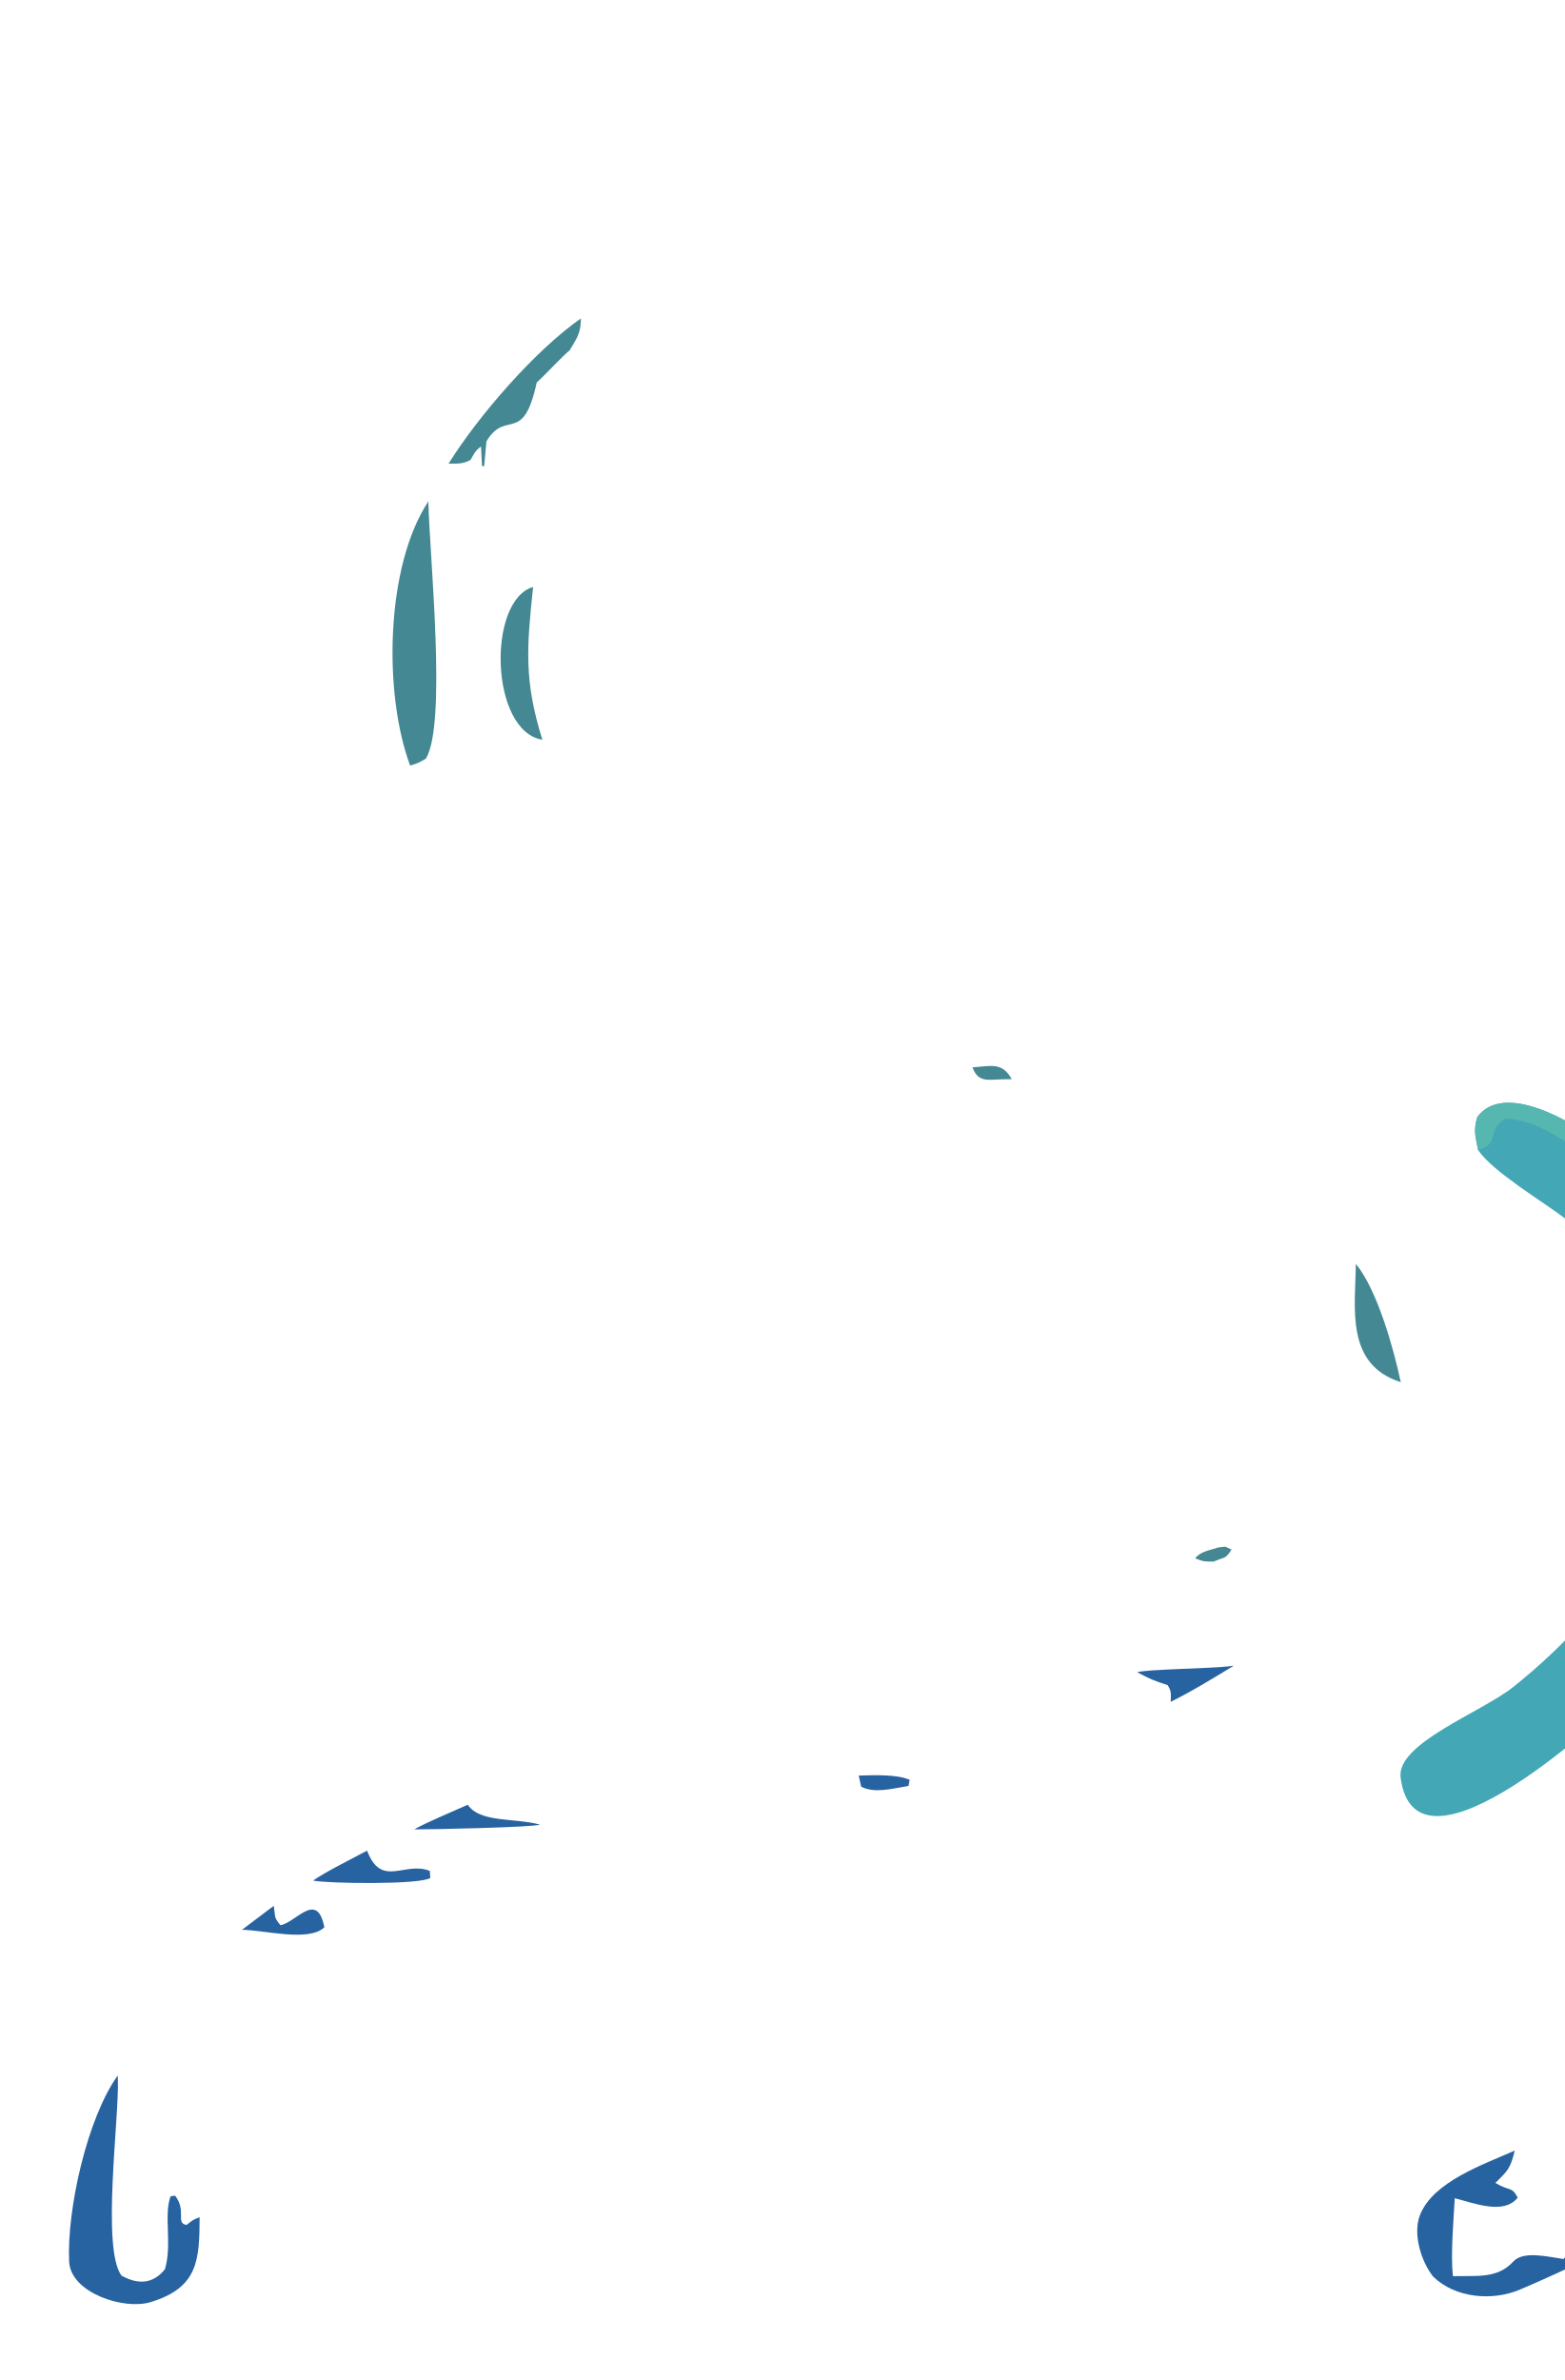
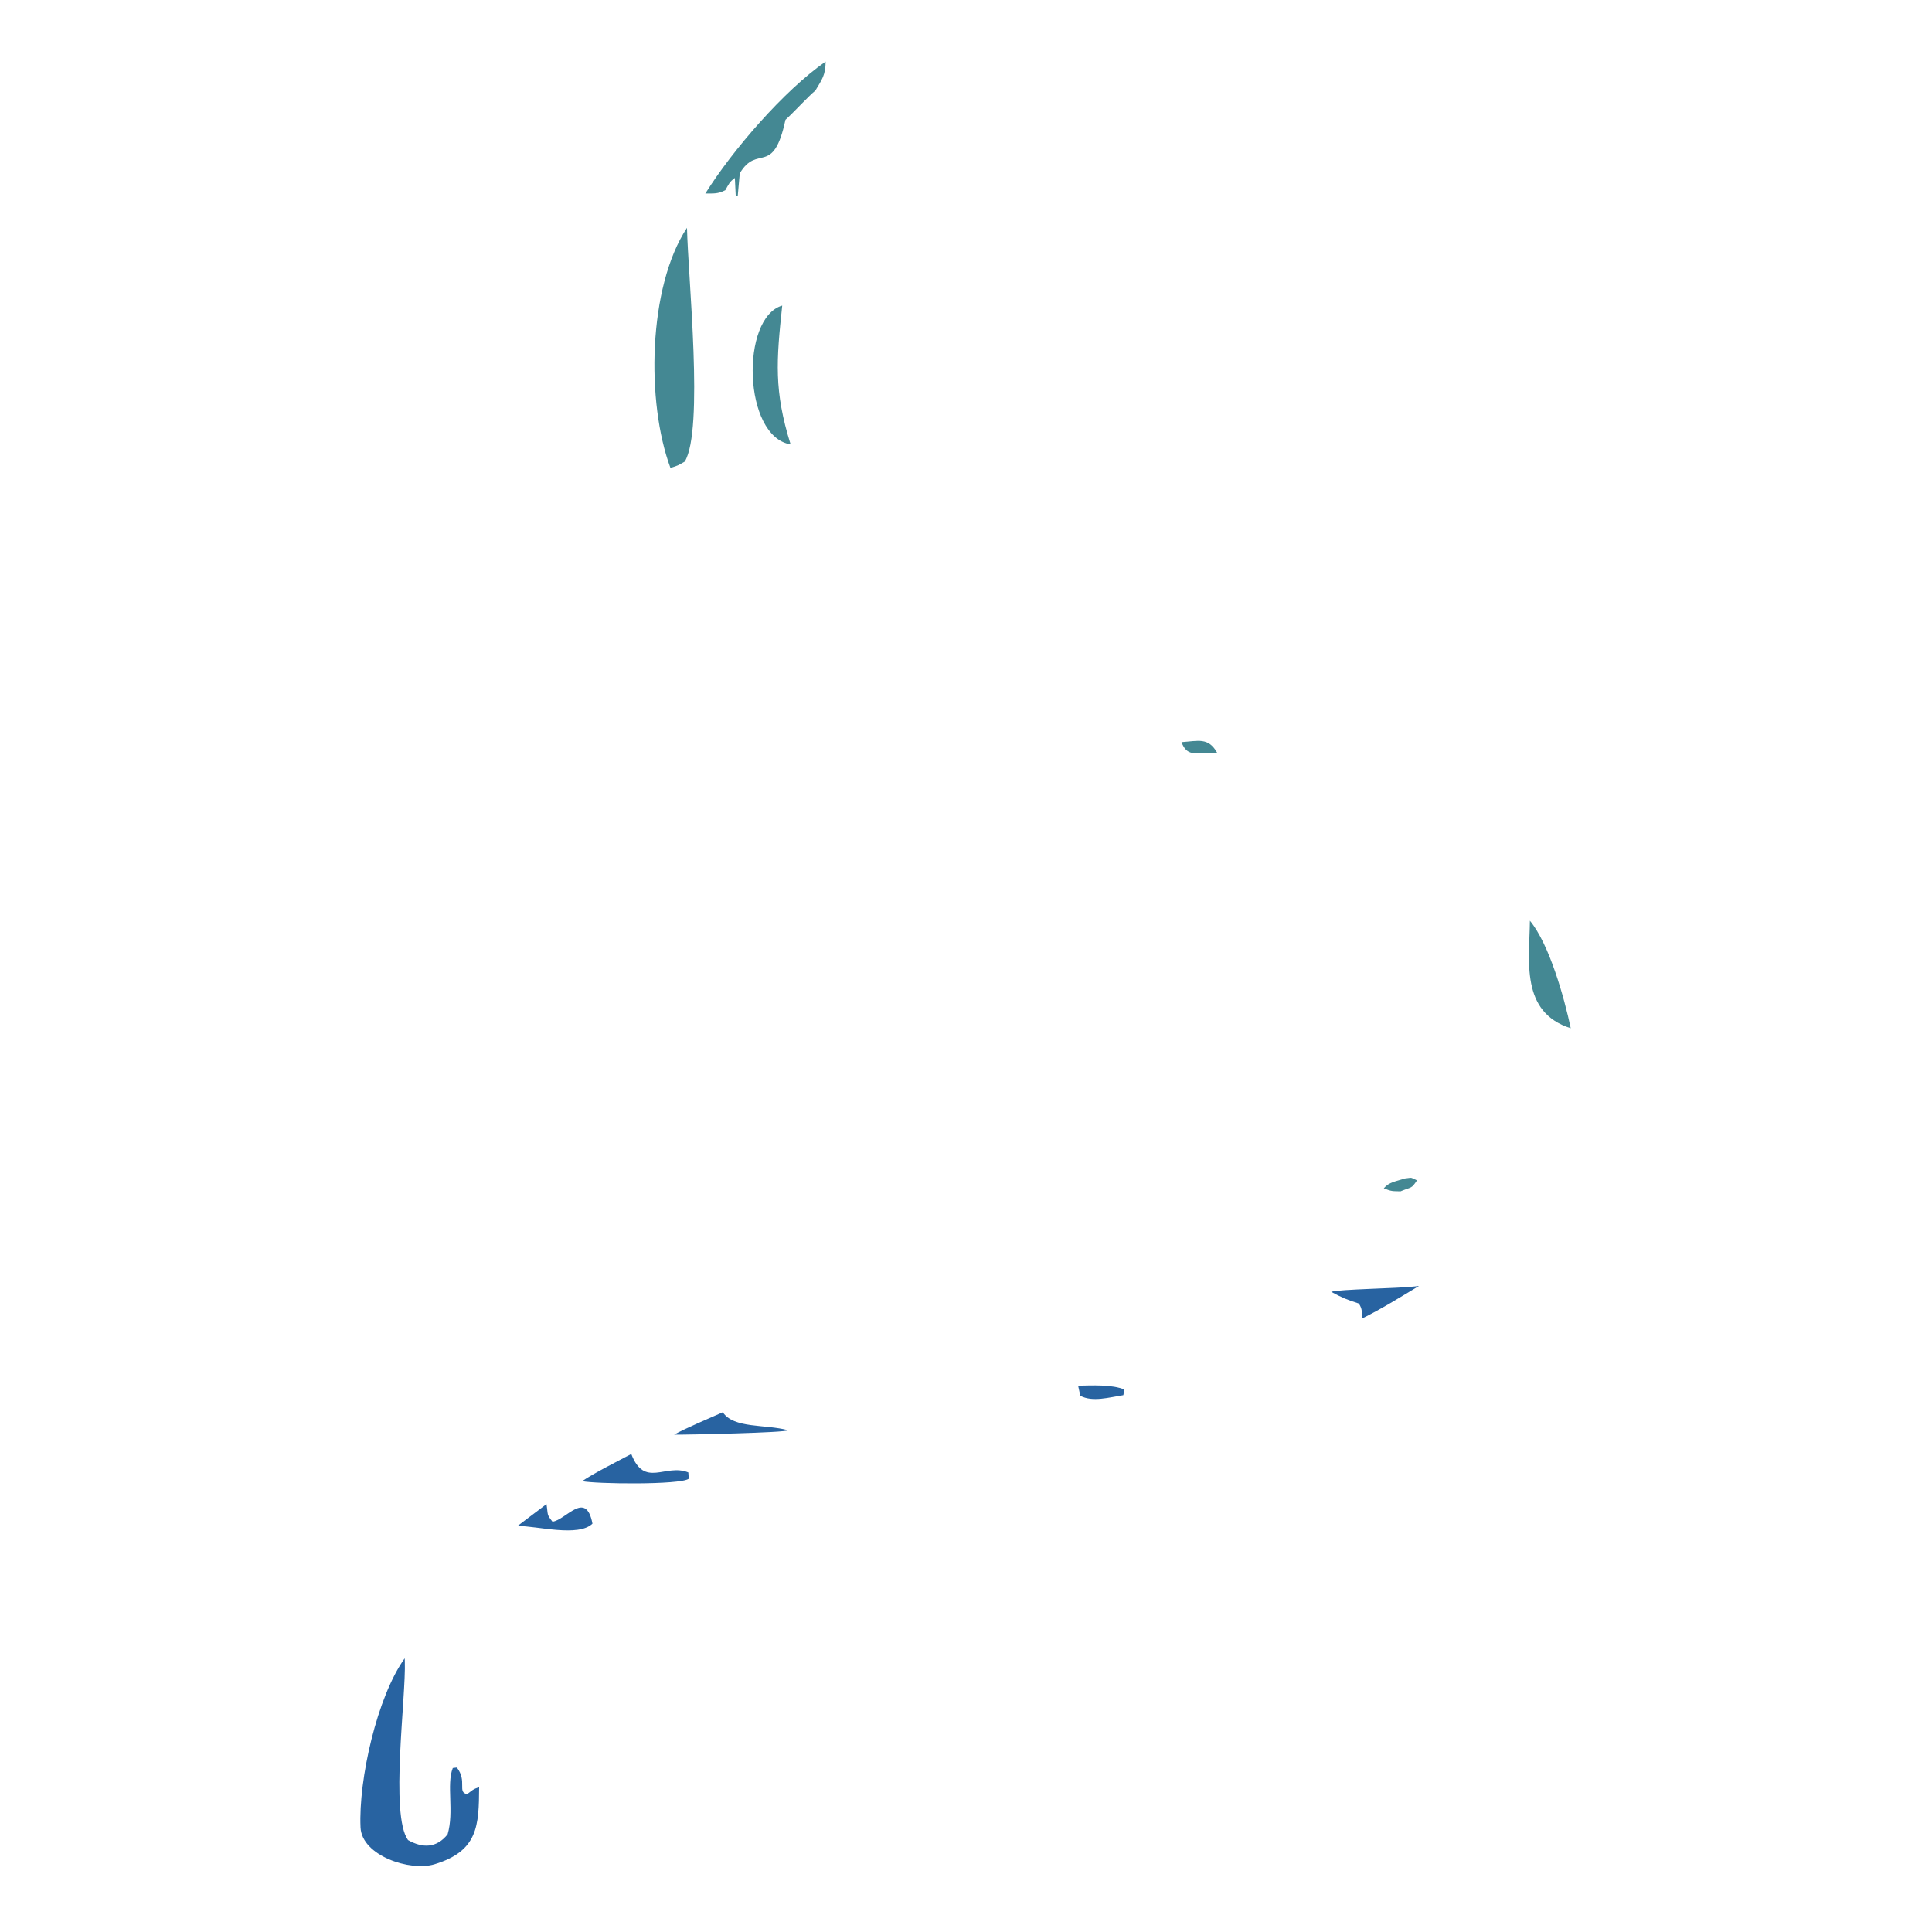
- <svg xmlns="http://www.w3.org/2000/svg" viewBox="526 413 468 712">
-   <path fill="url(#gradient_0)" d="M699.801 508.262C708.914 499.893 725.123 490.287 736.142 484.386C798.839 450.742 869.931 440.228 939.963 434.754C954.524 433.616 969.228 432.699 983.857 432.667C998.049 432.636 1004.48 439.896 1003.73 453.989C1002.99 468.105 992.142 469.91 980.666 471.314C947.173 476.296 913.713 488.366 883.249 502.667C854.818 516.014 799.731 558.005 830.266 592.759C862.526 629.477 928.733 639.888 974.468 651.251C996.155 656.586 1017.63 662.75 1038.84 669.73C1080.61 683.764 1143 715.439 1168.47 752.952C1168.99 757.128 1170.47 762.895 1168.92 766.155L1165.95 766.841C1150.25 769.441 1152.89 772.861 1141.63 759.298C1138.11 755.057 1137.26 755.279 1132.2 755.431C1129.35 750.748 1134.21 748.334 1131.02 743.649L1127.43 745.843L1126 745.204L1125.41 742.487C1127.17 738.31 1127.46 740.231 1131.14 736.626C1127 735.238 1113.15 736.308 1112.15 742.017C1113.85 746.002 1116.23 747.694 1119.43 750.644L1119.58 758.342C1079.93 721.523 1022.61 703.742 970.548 689.694C914.197 674.489 848.658 665.016 803.884 622.206C791.467 610.333 779.458 590.412 780.711 573.015C783.688 531.698 804.985 514.897 831.028 489.579C780.429 503.612 734.88 521.85 699.493 562.081C698.571 545.897 718.862 543.514 713.858 535.6C699.896 534.686 708.623 523.239 702.942 515.82C699.566 515.489 700.03 515.988 696.399 517.844C698.647 514.064 699.734 512.778 699.801 508.262Z" />
+ <svg xmlns="http://www.w3.org/2000/svg" viewBox="428 488 636 636">
+   <defs>
+     <linearGradient id="gradient_0" gradientUnits="userSpaceOnUse" x1="1067.831" y1="547.681" x2="826.539" y2="709.38">
+       <stop offset="0" stop-color="#6ACEA6" />
+       <stop offset="1" stop-color="#3FA7B6" />
+     </linearGradient>
+   </defs>
  <path fill="url(#gradient_1)" d="M903.588 822.691C919.252 825.443 930.446 853.33 943.583 854.129C935.14 880.49 918.553 897.062 895.132 911.317C888.926 915.05 882.745 918.919 876.249 922.108C854.366 933.271 837.022 939.674 813.396 947.121L738.627 969.869C688.249 985.477 605.93 1011.28 587.836 1068.44C587.041 1071.03 586.337 1073.65 585.727 1076.3C585.646 1088.97 585.425 1097.35 571.022 1101.71C562.954 1104.15 547.099 1098.88 546.682 1089.57C545.978 1073.84 552.138 1046.54 561.221 1033.91C562.669 1023.93 589.91 997.989 598.382 990.328L607.902 983.143C611.835 980.288 615.509 978.098 619.657 975.585C623.543 972.907 631.405 968.995 635.815 966.637C640.729 964.249 644.879 962.333 649.935 960.279C653.346 958.288 662.003 954.68 665.939 952.906C679.053 947.715 692.36 943.025 705.832 938.849C758.449 923.059 864.16 900.512 900.046 855.055C907.153 846.053 905.62 833.423 903.588 822.691Z" />
  <path fill="#2863A1" d="M585.727 1076.3C585.646 1088.97 585.425 1097.35 571.022 1101.71C562.954 1104.15 547.099 1098.88 546.682 1089.57C545.978 1073.84 552.138 1046.54 561.221 1033.91L561.262 1034.79C561.708 1046.78 556.32 1085.39 562.315 1093.74C567.155 1096.48 571.731 1096.39 575.351 1091.85C577.56 1084.35 574.897 1075.57 577.057 1070.02L578.392 1069.86C581.913 1074.36 578.423 1078.04 581.791 1078.62C583.759 1077.17 583.494 1077.12 585.727 1076.3Z" />
  <path fill="#2863A1" d="M635.815 966.637C640.161 978.008 647.085 969.649 654.592 972.71L654.734 974.797C651.863 976.886 623.892 976.509 619.657 975.585C623.543 972.907 631.405 968.995 635.815 966.637Z" />
  <path fill="#2863A1" d="M876.249 922.108C876.283 919.748 876.556 919.102 875.334 917.117C871.281 915.813 869.984 915.275 866.233 913.267C868.688 912.387 888.182 912.16 893.75 911.49L895.132 911.317C888.926 915.05 882.745 918.919 876.249 922.108Z" />
  <path fill="#2863A1" d="M665.939 952.906C669.596 958.326 679.769 956.776 687.478 958.827C686.667 959.642 653.85 960.332 649.935 960.279C653.346 958.288 662.003 954.68 665.939 952.906Z" />
  <path fill="#2863A1" d="M607.902 983.143C608.48 986.817 607.867 986.391 609.875 988.926C614.322 988.383 620.889 978.315 623.035 989.573C618.387 994.065 604.877 990.333 598.382 990.328L607.902 983.143Z" />
  <path fill="#2863A1" d="M782.911 944.171C787.231 944.072 794.359 943.733 798.156 945.462L797.795 947.284C793.03 948.034 787.645 949.624 783.631 947.491L782.911 944.171Z" />
  <path fill="#448893" d="M890.459 875.946C893.213 875.65 891.926 875.449 894.461 876.569C892.562 879.422 892.864 878.603 889.041 880.177C886.302 880.105 886.172 880.24 883.537 879.184C885.295 877.093 887.497 876.928 890.459 875.946Z" />
  <path fill="url(#gradient_2)" d="M660.193 551.712C669.006 537.535 686.128 517.756 699.801 508.262C699.734 512.778 698.647 514.064 696.399 517.844C700.03 515.988 699.566 515.489 702.942 515.82C708.623 523.239 699.896 534.686 713.858 535.6C718.862 543.514 698.571 545.897 699.493 562.081C694.251 570.119 689.525 577.654 686.399 586.839C685.997 588.02 686.186 587.607 685.503 588.592C683.572 606.748 682.74 616.626 688.264 634.298C720.69 720.97 875.704 714.669 931.632 791.093C938.046 798.842 942.964 816.495 945.076 826.487C946.746 841.177 945.394 840.963 943.583 854.129C930.446 853.33 919.252 825.443 903.588 822.691C903.381 822.482 903.173 822.273 902.966 822.064C896.215 807.575 887.715 799.356 873.878 790.636C838.042 768.053 796.783 756.138 757.88 739.896C741.266 733.083 725.282 724.825 710.112 715.217C685.705 699.449 654.949 670.9 648.697 642.018C640.687 620.517 641.291 582.485 654.154 562.987C654.913 559.836 658.389 554.535 660.193 551.712Z" />
  <path fill="#448893" d="M654.154 562.987C654.494 579.316 659.762 629.555 653.419 639.951C651.284 641.175 651.168 641.319 648.697 642.018C640.687 620.517 641.291 582.485 654.154 562.987Z" />
  <path fill="#448893" d="M660.193 551.712C669.006 537.535 686.128 517.756 699.801 508.262C699.734 512.778 698.647 514.064 696.399 517.844C694.676 519.112 688.968 525.313 686.571 527.43C682.507 546.361 677.354 535.242 671.527 545.056L670.858 552.503L670.193 552.367L669.911 546.581C668.101 547.883 667.889 548.668 666.77 550.609C664.278 551.888 662.974 551.668 660.193 551.712Z" />
  <path fill="#448893" d="M688.264 634.298C672.561 631.781 671.698 592.567 685.503 588.592C683.572 606.748 682.74 616.626 688.264 634.298Z" />
  <path fill="#448893" d="M931.632 791.093C938.046 798.842 942.964 816.495 945.076 826.487C928.403 821.201 931.482 804.229 931.632 791.093Z" />
  <path fill="#448893" d="M816.944 732.31C822.419 731.948 825.801 730.62 828.693 735.844L826.011 735.887C821.451 735.977 818.68 736.934 816.944 732.31Z" />
-   <path fill="#2863A1" d="M993.785 1088.81C1000.94 1079.83 1000.59 1083.88 1006.42 1078.88C1005.59 1076.77 1005.26 1075.66 1004.66 1073.53C1009.2 1067.38 1020.05 1073.29 1026.3 1070.77C1032.26 1068.36 1040.15 1062.87 1045.32 1059.08C1042.8 1058.49 1041.6 1058.48 1039.75 1056.67L1040.91 1055.02C1046.42 1053.36 1051.33 1059.91 1057.8 1054.27C1060.75 1051.7 1065.2 1052.45 1069.08 1052.8C1041.53 1068.11 1010 1085.49 980.758 1097.94C972.638 1101.4 961.511 1100.61 954.769 1094.08C951.12 1089.46 948.649 1081.26 950.809 1075.7C954.733 1065.59 970.001 1060.47 979.188 1056.36C977.83 1061.73 977.243 1062.26 973.386 1066.04C977.848 1068.72 978.196 1066.93 980.058 1070.44C975.927 1075.7 967.085 1072.1 961.229 1070.62C960.859 1077.31 959.961 1087.58 960.685 1093.94C968.17 1093.77 974.01 1094.7 978.763 1089.54C981.773 1086.28 989.005 1088.12 993.785 1088.81Z" />
-   <path fill="#43A7B6" d="M968.206 757.039C967.424 752.885 966.753 751.241 967.966 747.187C975.946 736.325 996.664 748.778 1004.4 754.696C1027.82 772.618 1048.43 796.979 1052.5 827.138C1054.66 842.288 1052.32 859.639 1045.53 873.191C1039.19 888.619 1027.78 903.741 1014.67 917.816C1007.81 925.188 949.499 979.568 945.027 944.759C943.715 934.548 969.196 925.278 978.711 917.687C1026.61 879.423 1051.32 821.631 994.539 777.749C987.832 772.566 972.644 763.646 968.206 757.039Z" />
-   <path fill="#55B7AF" d="M968.206 757.039C967.424 752.885 966.753 751.241 967.966 747.187C975.946 736.325 996.664 748.778 1004.4 754.696C1027.82 772.618 1048.43 796.979 1052.5 827.138C1054.66 842.288 1052.32 859.639 1045.53 873.191C1045.17 872.962 1042.58 871.14 1042.58 870.933C1043.18 853.218 1043.37 835.439 1041.21 817.813C1040.42 811.403 1039.29 805.119 1037.99 798.806C1035.29 796.607 1030.25 793.067 1028.73 790.039C1021.55 775.756 993.141 747.506 976.205 747.695C970.623 751.336 975.1 755.091 968.206 757.039Z" />
</svg>
